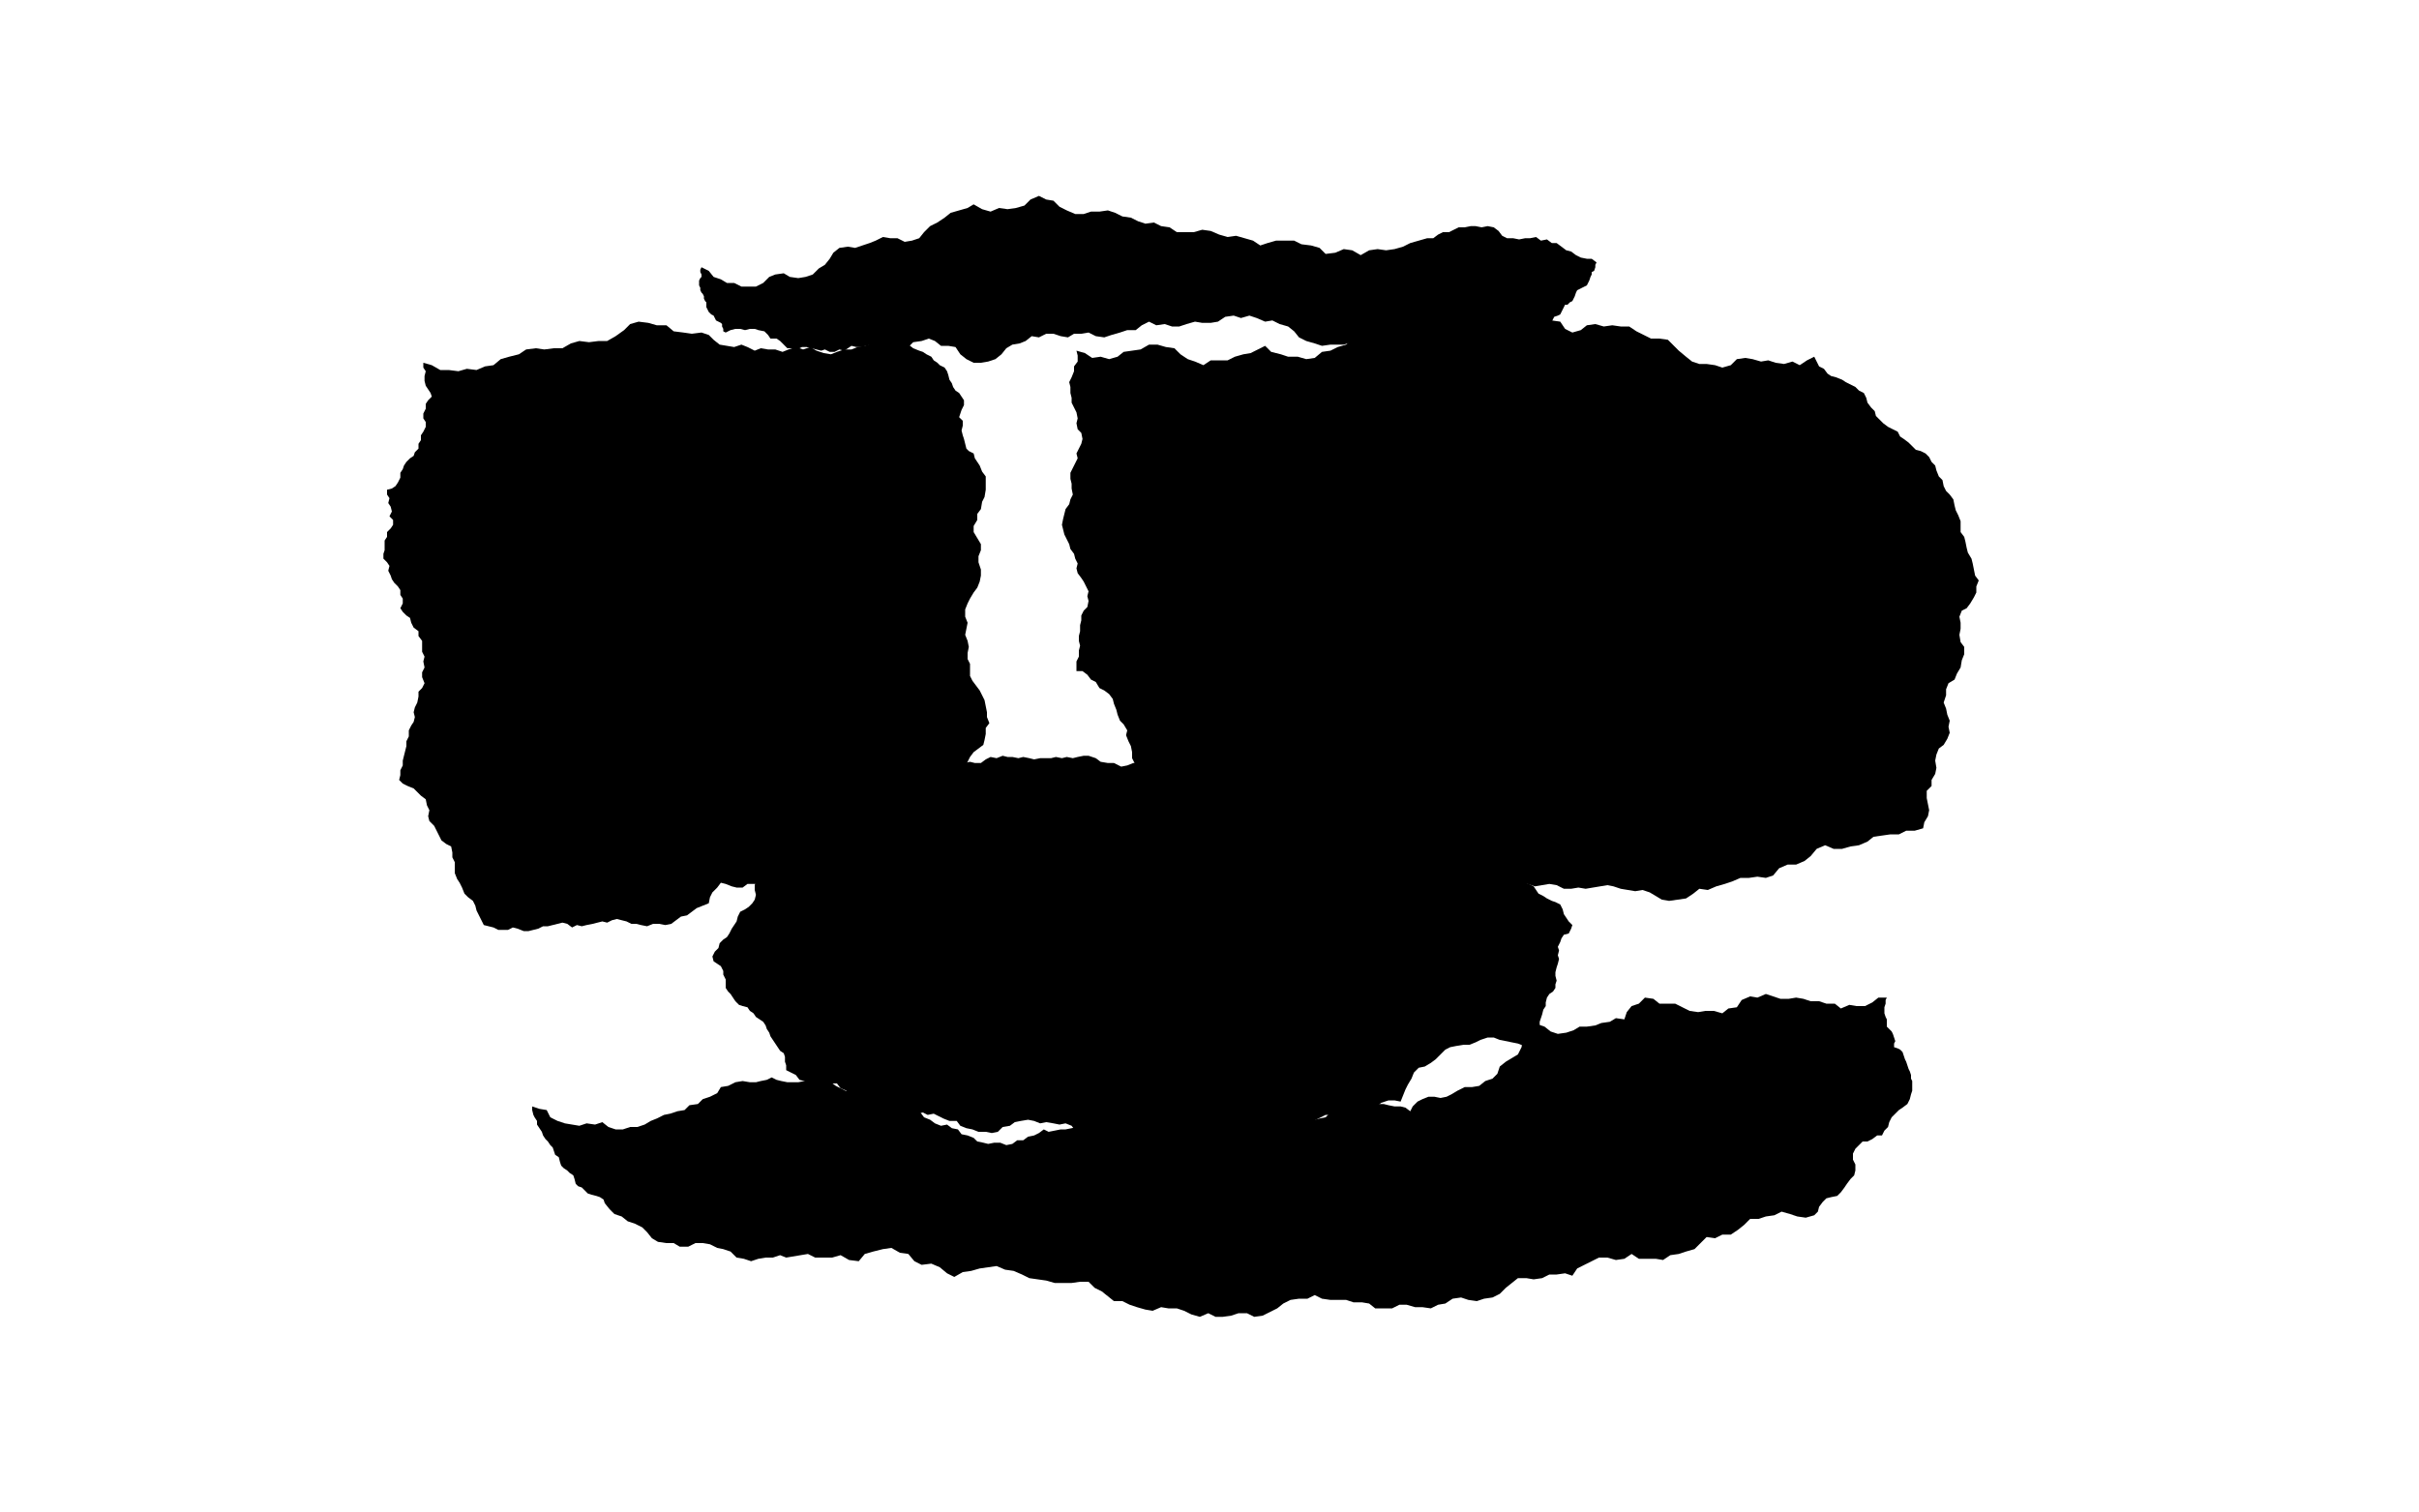
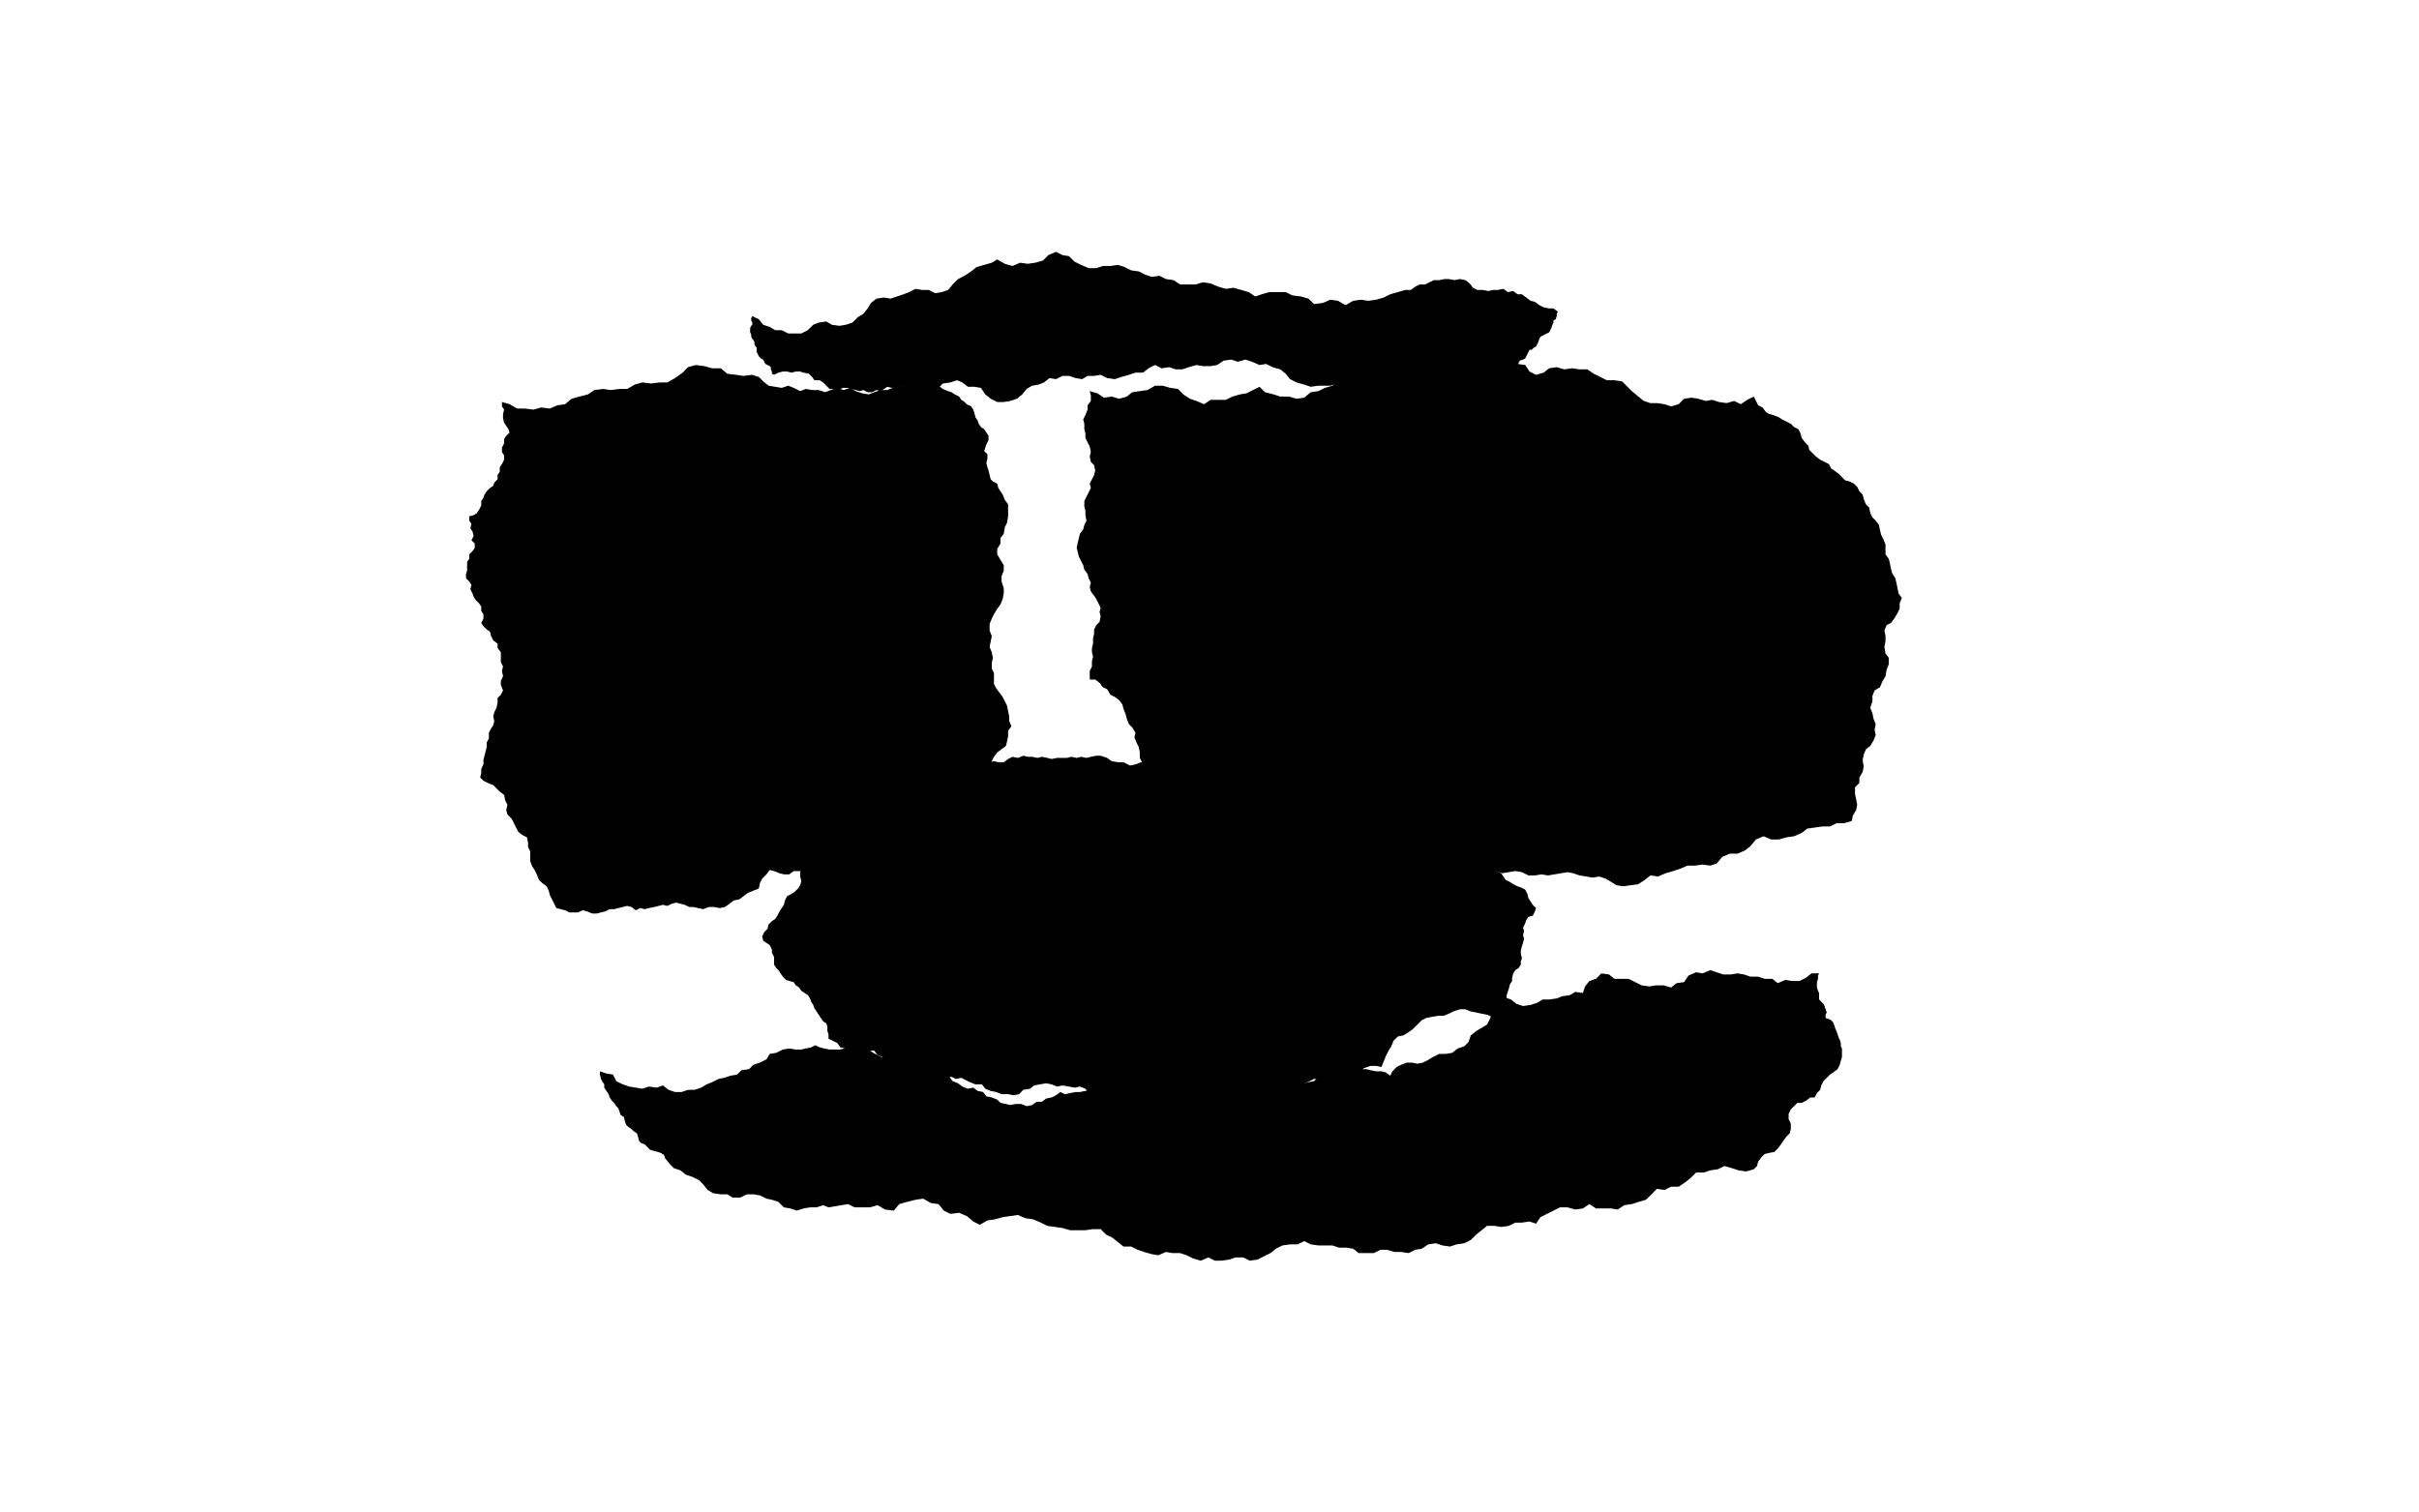
- <svg xmlns="http://www.w3.org/2000/svg" viewBox="0 0 2000 1250" class="map-ov">
+ <svg xmlns="http://www.w3.org/2000/svg" viewBox="-111.1 -69.4 2222.2 1388.9" class="map-ov">
  <path class="rg" data-r="west" d="M350,300 L357,302 L364,306 L371,306 L379,307 L386,305 L394,306 L401,303 L408,302 L414,297 L421,295 L429,293 L435,289 L443,288 L450,289 L458,288 L465,288 L472,284 L479,282 L487,283 L495,282 L502,282 L509,278 L516,273 L521,268 L528,266 L536,267 L543,269 L551,269 L557,274 L565,275 L572,276 L580,275 L586,277 L590,281 L595,285 L601,286 L607,287 L613,285 L618,287 L624,290 L629,288 L635,289 L641,289 L647,291 L652,289 L658,287 L664,289 L670,287 L675,290 L681,292 L687,293 L692,291 L698,289 L704,289 L709,287 L715,286 L721,284 L726,281 L732,282 L738,283 L744,283 L750,284 L755,288 L760,290 L763,291 L766,293 L770,295 L772,298 L775,300 L777,302 L781,304 L783,307 L784,310 L785,314 L787,317 L788,320 L790,323 L793,325 L795,328 L797,331 L797,335 L795,339 L794,342 L793,345 L796,348 L796,352 L795,356 L796,360 L797,363 L798,367 L799,371 L801,373 L805,375 L806,379 L808,382 L810,385 L812,390 L815,394 L815,400 L815,405 L814,411 L812,415 L811,421 L808,425 L808,430 L805,435 L805,440 L808,445 L811,450 L811,455 L809,460 L809,465 L811,471 L811,476 L810,481 L808,486 L805,490 L802,495 L800,499 L798,504 L798,510 L800,515 L799,520 L798,525 L800,530 L801,535 L800,540 L800,545 L802,549 L802,554 L802,559 L804,563 L807,567 L810,571 L812,575 L814,579 L815,584 L816,589 L816,593 L818,598 L815,602 L815,607 L814,612 L813,616 L809,619 L805,622 L802,626 L800,630 L797,634 L795,639 L797,644 L796,649 L797,654 L796,658 L793,662 L791,667 L790,671 L790,676 L789,680 L790,685 L787,688 L783,690 L780,692 L778,696 L774,698 L770,699 L766,701 L763,704 L759,705 L755,705 L752,708 L747,709 L743,709 L739,707 L735,708 L731,707 L727,709 L723,710 L720,712 L716,714 L713,717 L709,718 L705,719 L702,721 L698,721 L694,721 L689,721 L685,720 L681,721 L677,721 L673,722 L670,725 L665,723 L660,724 L656,726 L651,727 L646,728 L642,726 L637,727 L633,730 L628,731 L623,731 L618,731 L614,734 L609,734 L605,733 L600,731 L596,730 L593,734 L589,738 L587,742 L586,747 L581,749 L576,751 L572,754 L568,757 L563,758 L559,761 L555,764 L550,765 L545,764 L540,764 L535,766 L530,765 L526,764 L522,764 L518,762 L514,761 L510,760 L506,761 L502,763 L498,762 L494,763 L490,764 L485,765 L481,766 L477,765 L473,767 L469,764 L465,763 L461,764 L457,765 L453,766 L449,766 L445,768 L441,769 L437,770 L433,770 L428,768 L424,767 L420,769 L416,769 L412,769 L408,767 L404,766 L400,765 L398,761 L396,757 L394,753 L393,749 L391,745 L387,742 L384,739 L382,734 L380,730 L378,727 L376,722 L376,718 L376,713 L374,709 L374,705 L373,700 L369,698 L365,695 L363,691 L361,687 L359,683 L355,679 L354,675 L355,670 L353,666 L352,661 L348,658 L345,655 L342,652 L337,650 L333,648 L330,645 L331,641 L331,637 L333,633 L333,629 L334,625 L335,621 L336,617 L336,613 L338,609 L338,604 L340,600 L342,597 L343,593 L342,589 L343,585 L345,581 L346,576 L346,572 L349,569 L351,565 L349,560 L349,556 L351,552 L350,547 L351,543 L349,539 L349,534 L349,530 L346,526 L346,522 L342,519 L340,515 L339,511 L336,509 L333,506 L331,503 L333,499 L333,495 L331,492 L331,488 L329,485 L326,482 L324,479 L323,476 L321,472 L322,468 L320,465 L317,462 L317,458 L318,455 L318,451 L318,447 L320,444 L320,440 L323,437 L325,434 L325,430 L322,427 L324,423 L323,419 L321,416 L322,412 L320,409 L320,405 L324,404 L327,402 L329,399 L331,395 L331,391 L333,388 L334,385 L336,382 L339,379 L342,377 L343,374 L346,371 L346,367 L348,364 L348,360 L350,357 L352,353 L352,349 L350,346 L350,342 L352,338 L352,334 L354,331 L357,328 L356,325 L354,322 L352,319 L351,315 L351,311 L352,307 L350,304Z" />
  <path class="rg" data-r="east" d="M890,290 L897,292 L903,296 L910,295 L917,297 L924,295 L929,291 L936,290 L943,289 L950,285 L957,285 L964,287 L971,288 L976,293 L982,297 L988,299 L995,302 L1001,298 L1008,298 L1015,298 L1021,295 L1028,293 L1034,292 L1040,289 L1046,286 L1051,291 L1059,293 L1065,295 L1073,295 L1080,297 L1087,296 L1093,291 L1100,290 L1106,287 L1113,285 L1117,281 L1122,276 L1127,271 L1134,269 L1140,271 L1147,269 L1153,267 L1160,267 L1167,266 L1173,267 L1180,266 L1186,267 L1192,263 L1198,261 L1205,263 L1212,261 L1218,259 L1224,256 L1231,255 L1238,253 L1244,254 L1251,255 L1258,253 L1265,255 L1271,258 L1277,261 L1283,265 L1290,266 L1294,272 L1300,275 L1307,273 L1312,269 L1319,268 L1326,270 L1333,269 L1340,270 L1347,270 L1353,274 L1359,277 L1365,280 L1372,280 L1379,281 L1384,286 L1388,290 L1394,295 L1399,299 L1405,301 L1411,301 L1418,302 L1424,304 L1431,302 L1436,297 L1443,296 L1449,297 L1456,299 L1462,298 L1468,300 L1475,301 L1482,299 L1488,302 L1494,298 L1500,295 L1502,299 L1504,303 L1508,305 L1511,309 L1514,311 L1518,312 L1523,314 L1526,316 L1530,318 L1534,320 L1537,323 L1541,325 L1543,329 L1544,333 L1547,337 L1550,340 L1551,344 L1554,347 L1557,350 L1561,353 L1565,355 L1569,357 L1571,361 L1574,363 L1578,366 L1581,369 L1584,372 L1588,373 L1592,375 L1595,378 L1597,382 L1600,385 L1601,389 L1603,394 L1606,397 L1607,402 L1609,406 L1612,409 L1615,413 L1616,418 L1617,422 L1619,426 L1621,431 L1621,435 L1621,440 L1624,444 L1625,448 L1626,453 L1627,457 L1630,462 L1631,466 L1632,471 L1633,476 L1636,480 L1634,485 L1634,490 L1632,494 L1629,499 L1626,503 L1622,505 L1620,510 L1621,515 L1621,520 L1620,525 L1621,531 L1624,535 L1624,541 L1622,546 L1621,552 L1618,557 L1616,562 L1611,565 L1609,570 L1609,575 L1607,581 L1609,586 L1610,591 L1612,596 L1611,601 L1612,606 L1610,611 L1607,616 L1603,619 L1601,624 L1600,629 L1601,635 L1600,640 L1597,645 L1597,650 L1593,654 L1593,660 L1594,665 L1595,670 L1594,675 L1591,680 L1590,685 L1583,687 L1576,687 L1570,690 L1563,690 L1556,691 L1549,692 L1544,696 L1537,699 L1530,700 L1523,702 L1516,702 L1509,699 L1502,702 L1497,708 L1492,712 L1485,715 L1478,715 L1471,718 L1466,724 L1460,726 L1453,725 L1446,726 L1439,726 L1432,729 L1426,731 L1419,733 L1412,736 L1405,735 L1400,739 L1394,743 L1387,744 L1380,745 L1374,744 L1369,741 L1364,738 L1358,736 L1352,737 L1346,736 L1340,735 L1334,733 L1329,732 L1323,733 L1317,734 L1311,735 L1305,734 L1299,735 L1293,735 L1287,732 L1281,731 L1275,732 L1269,733 L1263,731 L1257,730 L1251,733 L1244,733 L1239,736 L1233,738 L1228,742 L1224,747 L1220,752 L1216,756 L1211,759 L1206,763 L1200,765 L1196,763 L1191,762 L1187,760 L1183,757 L1179,754 L1174,753 L1170,753 L1166,750 L1161,749 L1156,747 L1151,747 L1147,749 L1142,751 L1138,752 L1133,752 L1128,751 L1124,748 L1122,744 L1117,743 L1113,741 L1109,739 L1105,736 L1101,734 L1096,734 L1091,732 L1087,733 L1082,733 L1077,731 L1074,728 L1069,727 L1064,727 L1060,725 L1056,724 L1052,724 L1048,722 L1044,722 L1040,724 L1036,724 L1032,722 L1028,722 L1024,720 L1020,719 L1016,720 L1012,718 L1008,718 L1004,717 L1000,716 L997,715 L992,715 L989,713 L985,712 L981,712 L977,710 L974,707 L970,705 L967,703 L964,700 L961,697 L957,696 L954,693 L951,691 L948,688 L943,687 L940,685 L938,681 L935,677 L936,672 L935,667 L935,663 L935,658 L935,654 L935,649 L934,644 L936,640 L938,635 L938,631 L936,627 L936,622 L935,617 L933,613 L931,608 L932,604 L929,599 L926,596 L924,591 L923,587 L921,582 L920,578 L917,574 L913,571 L909,569 L906,564 L902,562 L899,558 L895,555 L890,555 L890,551 L890,547 L892,543 L892,538 L893,534 L892,530 L892,526 L893,522 L893,517 L894,513 L894,509 L896,505 L899,502 L900,497 L899,493 L900,489 L898,485 L896,481 L894,478 L891,474 L890,470 L891,466 L889,462 L888,458 L885,454 L884,450 L882,446 L880,442 L879,438 L878,434 L879,429 L880,425 L881,421 L884,417 L885,413 L887,409 L886,404 L886,400 L885,396 L885,391 L887,387 L889,383 L891,379 L890,375 L892,371 L894,367 L895,363 L894,358 L891,355 L890,350 L891,346 L890,341 L888,337 L886,333 L886,329 L885,325 L885,320 L884,316 L886,312 L888,307 L888,303 L891,299 L891,294Z" />
  <path class="rg" data-r="south" d="M440,915 L446,917 L452,918 L455,924 L461,927 L467,929 L473,930 L479,931 L485,929 L492,930 L498,928 L503,932 L509,934 L515,934 L521,932 L527,932 L533,930 L538,927 L543,925 L549,922 L554,921 L560,919 L566,918 L570,914 L577,913 L581,909 L587,907 L593,904 L596,899 L602,898 L608,895 L614,894 L620,895 L625,895 L629,894 L634,893 L638,891 L642,893 L646,894 L651,895 L656,895 L660,895 L665,894 L669,892 L674,893 L678,894 L683,893 L687,895 L691,898 L695,900 L699,902 L704,902 L709,902 L713,902 L718,902 L723,902 L727,900 L732,900 L736,902 L740,904 L744,907 L748,909 L752,910 L756,913 L760,915 L761,920 L764,924 L769,926 L773,929 L778,931 L783,930 L787,933 L792,934 L795,938 L800,939 L805,941 L808,944 L813,945 L817,946 L822,945 L827,945 L832,947 L837,946 L841,943 L846,943 L850,940 L855,939 L859,937 L863,934 L867,936 L872,935 L877,934 L881,934 L886,933 L891,932 L895,934 L900,935 L905,933 L910,930 L915,930 L921,929 L926,928 L931,926 L934,921 L938,917 L943,915 L948,914 L952,910 L957,908 L963,908 L968,906 L974,907 L979,909 L984,907 L989,906 L994,909 L1000,909 L1005,911 L1010,913 L1014,916 L1019,919 L1024,921 L1029,923 L1034,923 L1039,923 L1045,923 L1050,922 L1055,923 L1060,925 L1065,924 L1069,926 L1073,924 L1078,924 L1083,924 L1087,926 L1091,925 L1096,924 L1099,921 L1104,921 L1107,917 L1112,916 L1117,917 L1121,917 L1126,917 L1130,914 L1135,914 L1139,913 L1144,913 L1148,914 L1153,915 L1158,915 L1162,916 L1166,919 L1168,915 L1172,911 L1176,909 L1181,907 L1186,907 L1191,908 L1196,907 L1200,905 L1205,902 L1211,899 L1217,899 L1223,898 L1228,894 L1234,892 L1238,888 L1240,882 L1245,878 L1250,875 L1255,872 L1258,866 L1259,860 L1263,856 L1268,852 L1271,847 L1277,849 L1282,853 L1288,855 L1295,854 L1301,852 L1306,849 L1312,849 L1319,848 L1324,846 L1331,845 L1336,842 L1343,843 L1345,837 L1349,832 L1355,830 L1360,825 L1367,826 L1372,830 L1379,830 L1385,830 L1391,833 L1397,836 L1404,837 L1410,836 L1417,836 L1424,838 L1429,834 L1436,833 L1440,827 L1447,824 L1453,825 L1460,822 L1466,824 L1472,826 L1479,826 L1485,825 L1491,826 L1497,828 L1504,828 L1510,830 L1517,830 L1522,834 L1529,831 L1535,832 L1542,832 L1548,829 L1553,825 L1560,825 L1559,827 L1559,830 L1558,833 L1558,835 L1558,838 L1559,841 L1560,843 L1560,846 L1560,849 L1562,851 L1564,853 L1565,855 L1566,858 L1567,861 L1566,863 L1566,866 L1569,867 L1571,868 L1573,870 L1574,873 L1575,876 L1576,878 L1577,881 L1578,884 L1579,886 L1580,889 L1580,892 L1581,894 L1581,897 L1581,900 L1581,902 L1580,905 L1579,909 L1577,913 L1573,916 L1570,918 L1567,921 L1564,924 L1562,928 L1561,932 L1558,935 L1556,939 L1552,939 L1548,942 L1544,944 L1540,944 L1537,947 L1534,950 L1532,954 L1532,959 L1534,963 L1534,968 L1533,972 L1530,975 L1527,979 L1525,982 L1522,986 L1519,989 L1514,990 L1510,991 L1507,994 L1504,998 L1503,1002 L1500,1005 L1493,1007 L1486,1006 L1480,1004 L1473,1002 L1467,1005 L1460,1006 L1454,1008 L1447,1008 L1442,1013 L1437,1017 L1431,1021 L1424,1021 L1418,1024 L1411,1023 L1406,1028 L1401,1033 L1394,1035 L1388,1037 L1381,1038 L1375,1042 L1369,1041 L1362,1041 L1355,1041 L1349,1037 L1343,1041 L1336,1042 L1329,1040 L1322,1040 L1316,1043 L1310,1046 L1304,1049 L1300,1055 L1294,1053 L1287,1054 L1281,1054 L1275,1057 L1268,1058 L1262,1057 L1255,1057 L1250,1061 L1245,1065 L1240,1070 L1234,1073 L1227,1074 L1221,1076 L1214,1075 L1208,1073 L1201,1074 L1195,1078 L1189,1079 L1183,1082 L1176,1081 L1170,1081 L1163,1079 L1157,1079 L1151,1082 L1144,1082 L1137,1082 L1132,1078 L1126,1077 L1119,1077 L1113,1075 L1106,1075 L1100,1075 L1093,1074 L1087,1071 L1081,1074 L1074,1074 L1067,1075 L1061,1078 L1056,1082 L1050,1085 L1044,1088 L1037,1089 L1031,1086 L1024,1086 L1018,1088 L1011,1089 L1005,1089 L999,1086 L992,1089 L985,1087 L979,1084 L973,1082 L966,1082 L960,1081 L953,1084 L947,1083 L940,1081 L934,1079 L928,1076 L921,1076 L916,1072 L911,1068 L905,1065 L900,1060 L893,1060 L886,1061 L879,1061 L872,1061 L865,1059 L858,1058 L851,1057 L845,1054 L838,1051 L831,1050 L824,1047 L817,1048 L810,1049 L803,1051 L796,1052 L789,1056 L783,1053 L777,1048 L770,1045 L762,1046 L756,1043 L751,1037 L744,1036 L737,1032 L730,1033 L722,1035 L715,1037 L710,1043 L702,1042 L695,1038 L688,1040 L680,1040 L674,1040 L668,1037 L662,1038 L656,1039 L650,1040 L645,1038 L639,1040 L633,1040 L627,1041 L621,1043 L615,1041 L609,1040 L604,1035 L598,1033 L593,1032 L587,1029 L581,1028 L575,1028 L569,1031 L562,1031 L557,1028 L551,1028 L544,1027 L539,1024 L535,1019 L531,1015 L525,1012 L519,1010 L514,1006 L508,1004 L504,1000 L500,995 L499,992 L496,990 L493,989 L489,988 L486,987 L484,985 L481,982 L478,981 L476,979 L475,975 L474,972 L471,970 L469,968 L466,966 L464,964 L463,961 L462,957 L459,955 L458,952 L457,949 L455,947 L453,944 L451,942 L449,939 L448,936 L446,933 L444,930 L444,927 L442,924 L441,922 L440,918Z" />
  <path class="rg" data-r="eir" d="M580,221 L586,224 L590,229 L596,231 L601,234 L607,234 L613,237 L619,237 L625,237 L631,234 L636,229 L641,227 L648,226 L653,229 L660,230 L666,229 L672,227 L677,222 L682,219 L686,214 L689,209 L694,205 L701,204 L707,205 L713,203 L719,201 L724,199 L730,196 L736,197 L742,197 L748,200 L754,199 L760,197 L764,192 L769,187 L775,184 L781,180 L786,176 L793,174 L800,172 L805,169 L812,173 L819,175 L826,172 L833,173 L840,172 L847,170 L852,165 L859,162 L865,165 L871,166 L876,171 L882,174 L889,177 L896,177 L902,175 L909,175 L916,174 L922,176 L928,179 L935,180 L941,183 L947,185 L954,184 L960,187 L967,188 L973,192 L980,192 L987,192 L994,190 L1001,191 L1008,194 L1015,196 L1022,195 L1029,197 L1036,199 L1042,203 L1048,201 L1055,199 L1063,199 L1070,199 L1076,202 L1084,203 L1091,205 L1096,210 L1104,209 L1111,206 L1118,207 L1125,211 L1132,207 L1139,206 L1146,207 L1153,206 L1160,204 L1166,201 L1173,199 L1180,197 L1185,197 L1189,194 L1193,192 L1198,192 L1202,190 L1206,188 L1211,188 L1216,187 L1220,187 L1225,188 L1230,187 L1235,188 L1239,191 L1242,195 L1246,197 L1251,197 L1256,198 L1261,197 L1265,197 L1270,196 L1274,199 L1279,198 L1283,201 L1287,201 L1291,204 L1295,207 L1299,208 L1303,211 L1307,213 L1312,214 L1316,214 L1320,217 L1319,219 L1319,221 L1318,224 L1316,225 L1316,227 L1315,229 L1314,232 L1313,234 L1312,236 L1310,237 L1308,238 L1306,239 L1304,240 L1303,242 L1302,245 L1301,247 L1300,249 L1298,250 L1296,252 L1294,252 L1293,254 L1292,256 L1291,258 L1290,260 L1288,261 L1285,262 L1284,264 L1283,266 L1282,268 L1281,270 L1280,273 L1280,275 L1274,277 L1268,275 L1264,279 L1258,280 L1252,279 L1246,278 L1241,277 L1235,277 L1229,279 L1223,279 L1218,280 L1212,283 L1207,281 L1201,278 L1196,278 L1190,277 L1184,275 L1179,272 L1172,273 L1167,275 L1161,277 L1157,281 L1151,283 L1145,283 L1139,283 L1134,281 L1128,281 L1123,283 L1117,283 L1111,285 L1106,285 L1100,285 L1093,286 L1087,284 L1080,282 L1074,279 L1070,274 L1065,270 L1058,268 L1052,265 L1046,266 L1039,263 L1033,261 L1026,263 L1020,261 L1013,262 L1007,266 L1001,267 L994,267 L988,266 L981,268 L975,270 L969,270 L963,268 L956,269 L950,266 L944,269 L939,273 L932,273 L926,275 L919,277 L913,279 L906,278 L900,275 L894,276 L888,276 L883,279 L877,278 L871,276 L865,276 L859,279 L853,278 L848,282 L843,284 L837,285 L832,288 L828,293 L823,297 L817,299 L811,300 L805,300 L799,297 L794,293 L790,287 L784,286 L778,286 L773,282 L768,280 L762,282 L755,283 L751,287 L744,288 L738,288 L732,290 L726,288 L720,285 L716,286 L712,287 L708,287 L704,286 L701,288 L698,290 L694,289 L690,291 L686,291 L682,289 L679,290 L675,289 L671,288 L667,287 L663,287 L659,289 L655,288 L651,288 L648,285 L645,282 L642,280 L637,280 L635,277 L632,274 L627,273 L624,272 L620,272 L616,273 L612,272 L608,272 L604,273 L600,275 L598,274 L598,272 L597,270 L597,268 L596,267 L594,266 L592,265 L591,263 L590,261 L588,260 L587,259 L586,258 L585,256 L584,254 L584,252 L584,250 L583,249 L582,247 L582,245 L581,243 L580,242 L579,240 L579,238 L578,236 L578,234 L578,232 L579,230 L580,229 L580,227 L579,225 L579,223Z" />
  <path class="rg" data-r="noct" d="M640,685 L644,683 L647,680 L650,677 L654,676 L658,676 L662,676 L666,673 L670,672 L674,670 L676,667 L680,664 L681,660 L685,658 L689,657 L693,655 L696,653 L700,651 L703,648 L706,645 L711,645 L715,644 L719,644 L723,643 L727,640 L730,643 L734,645 L739,646 L743,647 L747,648 L752,647 L756,646 L760,645 L765,646 L770,646 L774,644 L779,642 L783,641 L787,637 L790,634 L793,630 L797,631 L802,630 L806,631 L811,631 L815,628 L819,626 L824,627 L829,625 L833,626 L837,626 L842,627 L846,626 L851,627 L855,628 L860,627 L864,627 L869,627 L873,626 L878,627 L882,626 L887,627 L891,626 L896,625 L900,625 L906,627 L910,630 L916,631 L921,631 L927,634 L932,633 L937,631 L943,631 L949,629 L954,625 L960,625 L965,626 L969,622 L974,619 L977,615 L983,612 L989,612 L994,612 L999,615 L1004,619 L1010,619 L1015,616 L1020,618 L1026,618 L1030,622 L1032,627 L1037,629 L1042,633 L1046,637 L1051,639 L1056,641 L1060,645 L1065,645 L1070,646 L1075,646 L1080,647 L1085,648 L1089,651 L1094,652 L1098,655 L1103,655 L1107,656 L1112,657 L1117,659 L1122,660 L1127,658 L1132,658 L1136,660 L1141,662 L1145,665 L1148,670 L1152,672 L1157,674 L1162,677 L1167,678 L1172,677 L1176,679 L1181,681 L1185,683 L1190,684 L1195,683 L1200,683 L1205,683 L1210,685 L1213,687 L1217,688 L1220,692 L1222,695 L1224,698 L1226,702 L1227,706 L1228,709 L1231,713 L1234,715 L1237,717 L1240,719 L1244,720 L1248,722 L1251,725 L1255,725 L1258,728 L1261,730 L1264,731 L1268,733 L1270,736 L1272,739 L1276,741 L1279,743 L1283,745 L1286,746 L1290,748 L1292,752 L1293,756 L1295,759 L1297,762 L1300,765 L1299,768 L1297,772 L1293,773 L1291,776 L1290,779 L1288,783 L1289,786 L1288,790 L1289,793 L1288,797 L1287,800 L1286,804 L1286,807 L1287,811 L1286,814 L1286,817 L1284,820 L1281,822 L1279,825 L1278,829 L1278,832 L1276,835 L1275,839 L1274,842 L1273,845 L1273,849 L1270,851 L1269,855 L1266,857 L1264,859 L1261,862 L1260,865 L1255,863 L1250,862 L1245,861 L1240,860 L1235,858 L1230,858 L1224,860 L1220,862 L1215,864 L1210,864 L1204,865 L1199,866 L1195,868 L1191,872 L1187,876 L1183,879 L1178,882 L1173,883 L1169,887 L1167,892 L1164,897 L1162,901 L1160,906 L1158,911 L1153,910 L1148,910 L1142,912 L1138,915 L1135,919 L1130,922 L1125,924 L1120,925 L1114,925 L1108,921 L1102,922 L1096,922 L1090,925 L1084,928 L1078,927 L1072,928 L1066,930 L1061,933 L1055,935 L1050,938 L1047,944 L1043,949 L1037,952 L1032,955 L1026,956 L1020,955 L1015,952 L1009,951 L1003,948 L997,947 L991,947 L986,950 L980,950 L974,948 L968,946 L963,946 L958,943 L952,941 L946,940 L940,940 L935,938 L930,939 L926,935 L920,934 L915,935 L910,936 L905,935 L900,937 L895,935 L889,935 L886,931 L881,929 L876,930 L871,929 L865,928 L860,929 L855,927 L850,926 L844,927 L839,928 L835,931 L829,932 L825,936 L820,937 L815,936 L809,936 L804,934 L799,933 L794,931 L791,927 L785,927 L780,925 L776,923 L772,921 L767,922 L763,920 L758,921 L754,922 L749,923 L745,925 L741,924 L736,925 L732,923 L729,920 L725,918 L720,917 L716,917 L712,915 L709,911 L706,909 L702,906 L700,902 L695,900 L692,896 L688,896 L683,896 L679,897 L674,896 L670,896 L665,894 L661,893 L658,889 L654,887 L650,885 L650,881 L649,878 L649,874 L648,871 L645,869 L643,866 L641,863 L639,860 L637,857 L636,854 L634,851 L633,848 L631,845 L628,843 L625,841 L623,838 L620,836 L618,833 L614,832 L611,831 L608,828 L606,825 L604,822 L602,820 L600,817 L600,813 L600,810 L598,806 L598,803 L596,799 L593,797 L590,795 L589,791 L591,787 L594,784 L595,780 L598,777 L601,775 L603,772 L605,768 L607,765 L609,762 L610,758 L612,754 L616,752 L619,750 L622,747 L624,744 L625,740 L624,736 L624,732 L625,729 L626,725 L626,721 L626,717 L626,713 L627,709 L630,706 L631,702 L631,698 L634,696 L636,692 L639,689Z" />
</svg>
